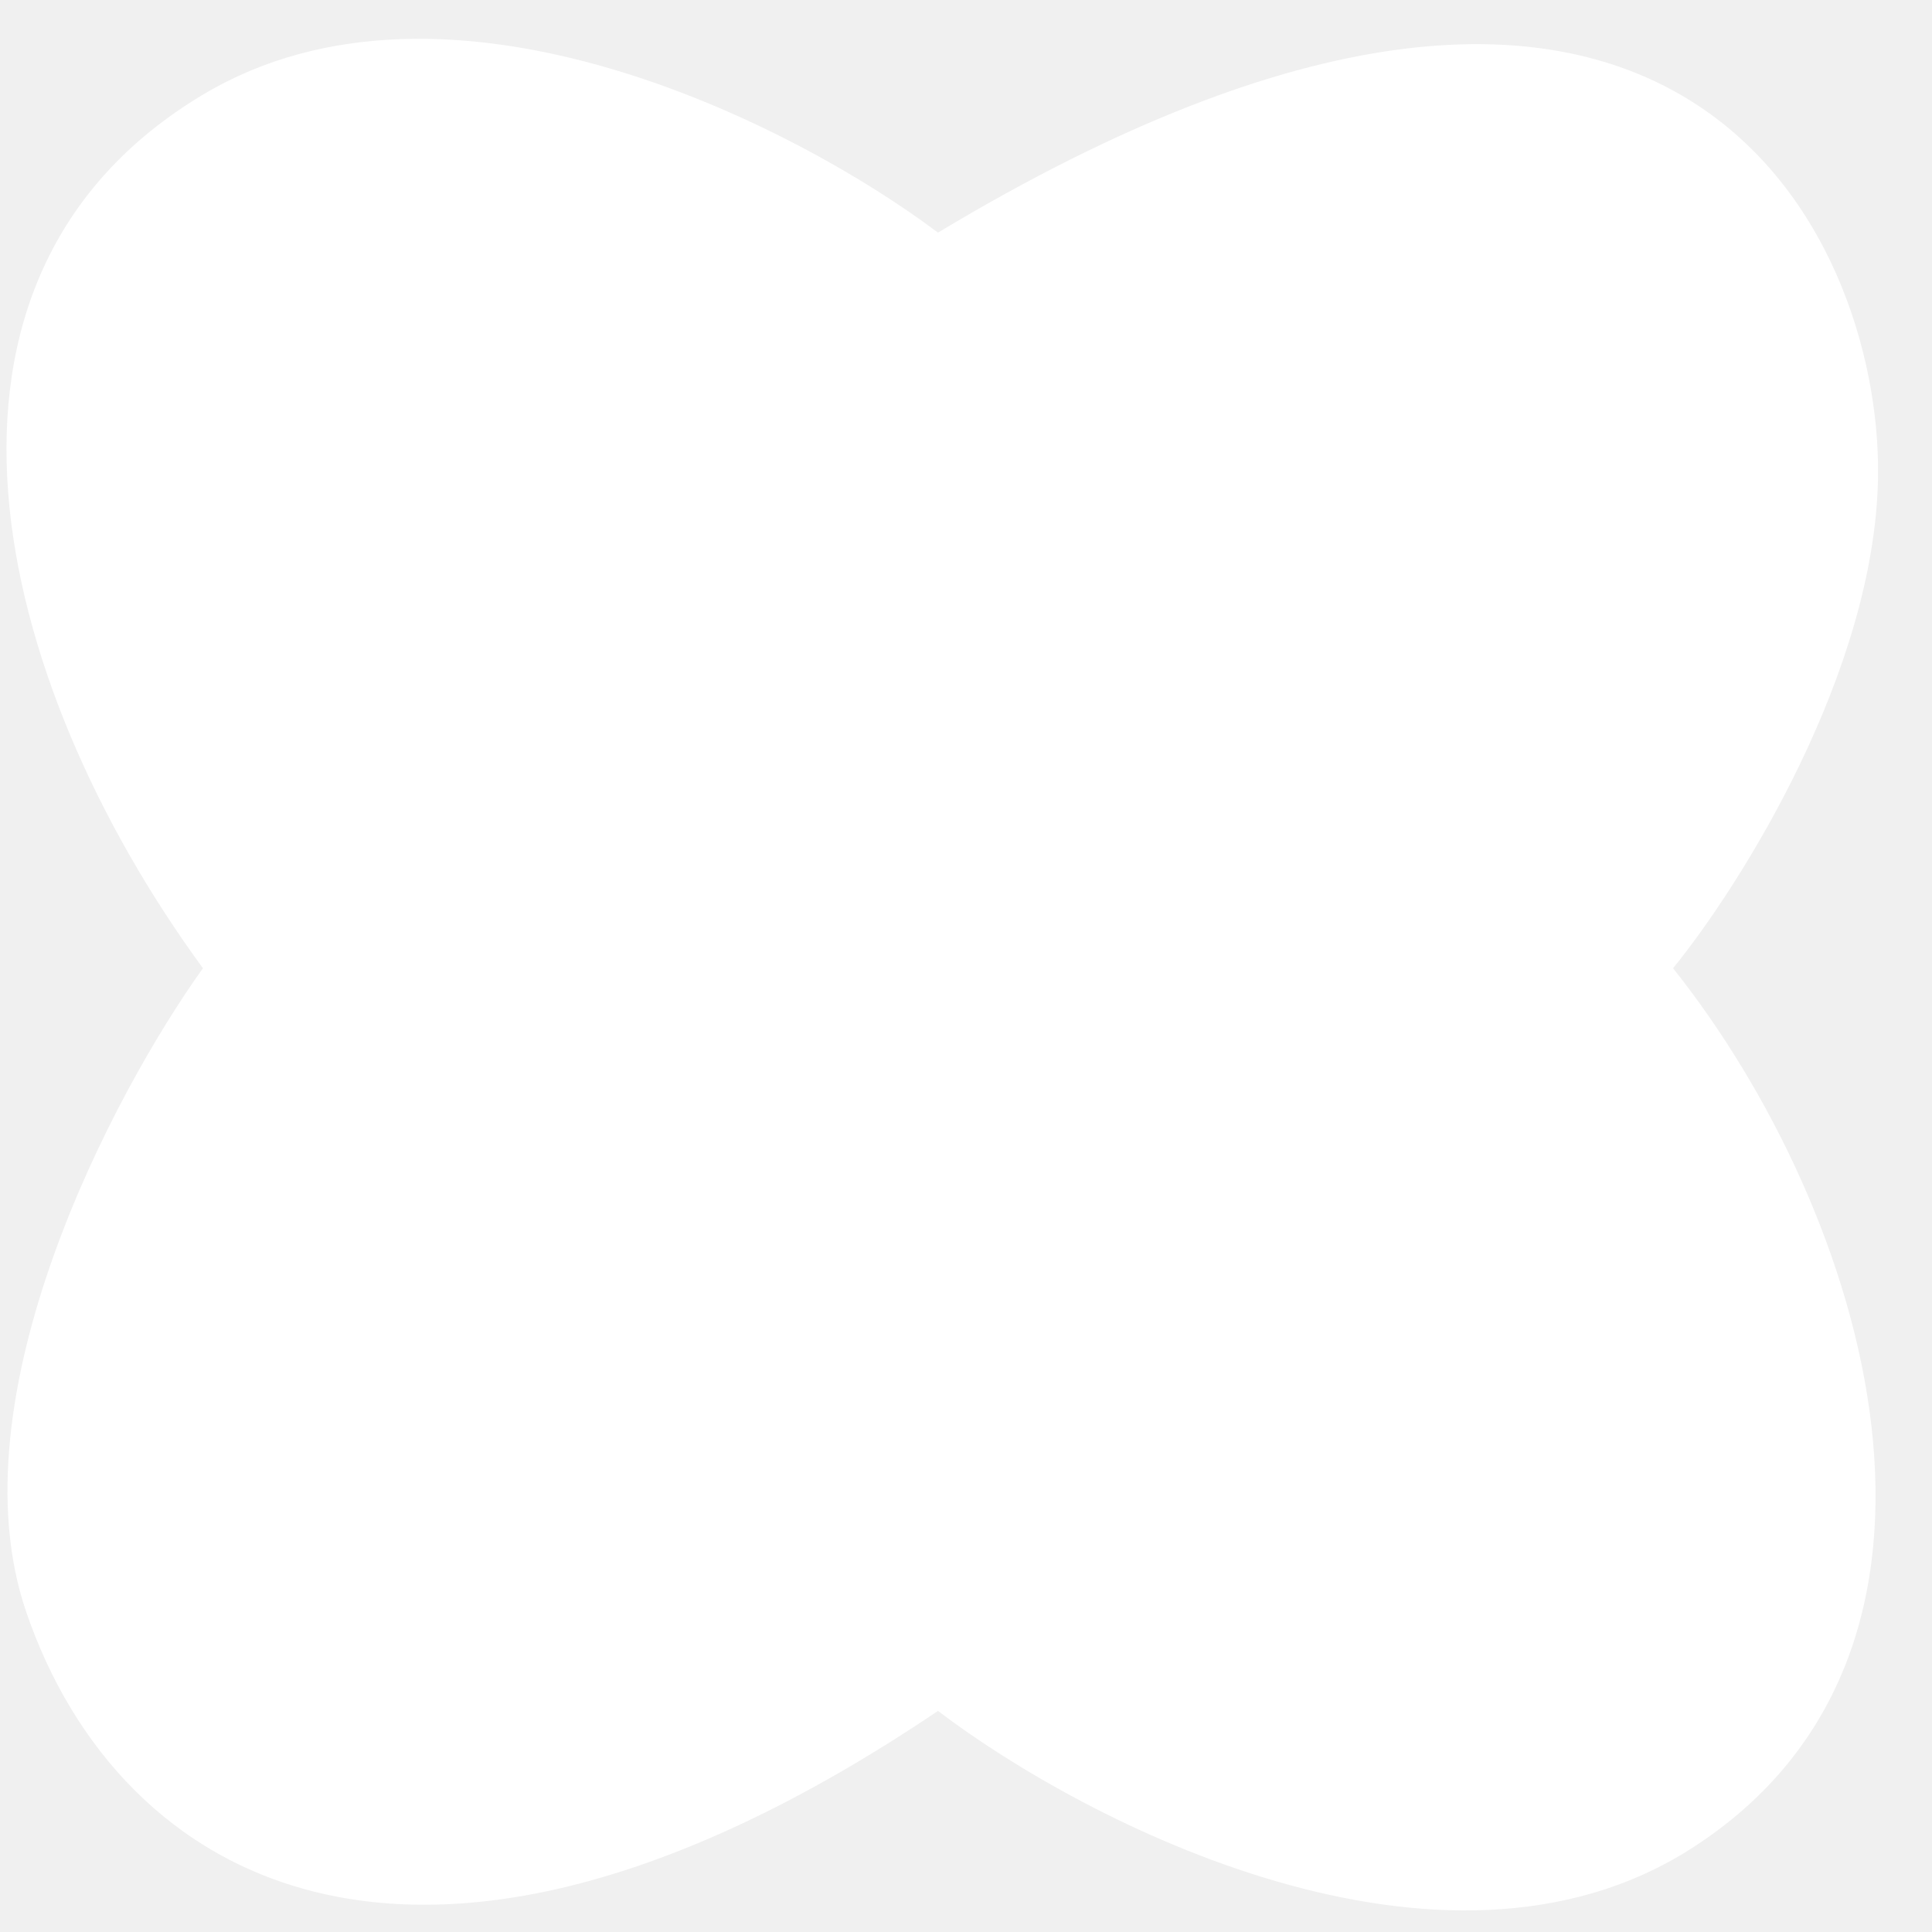
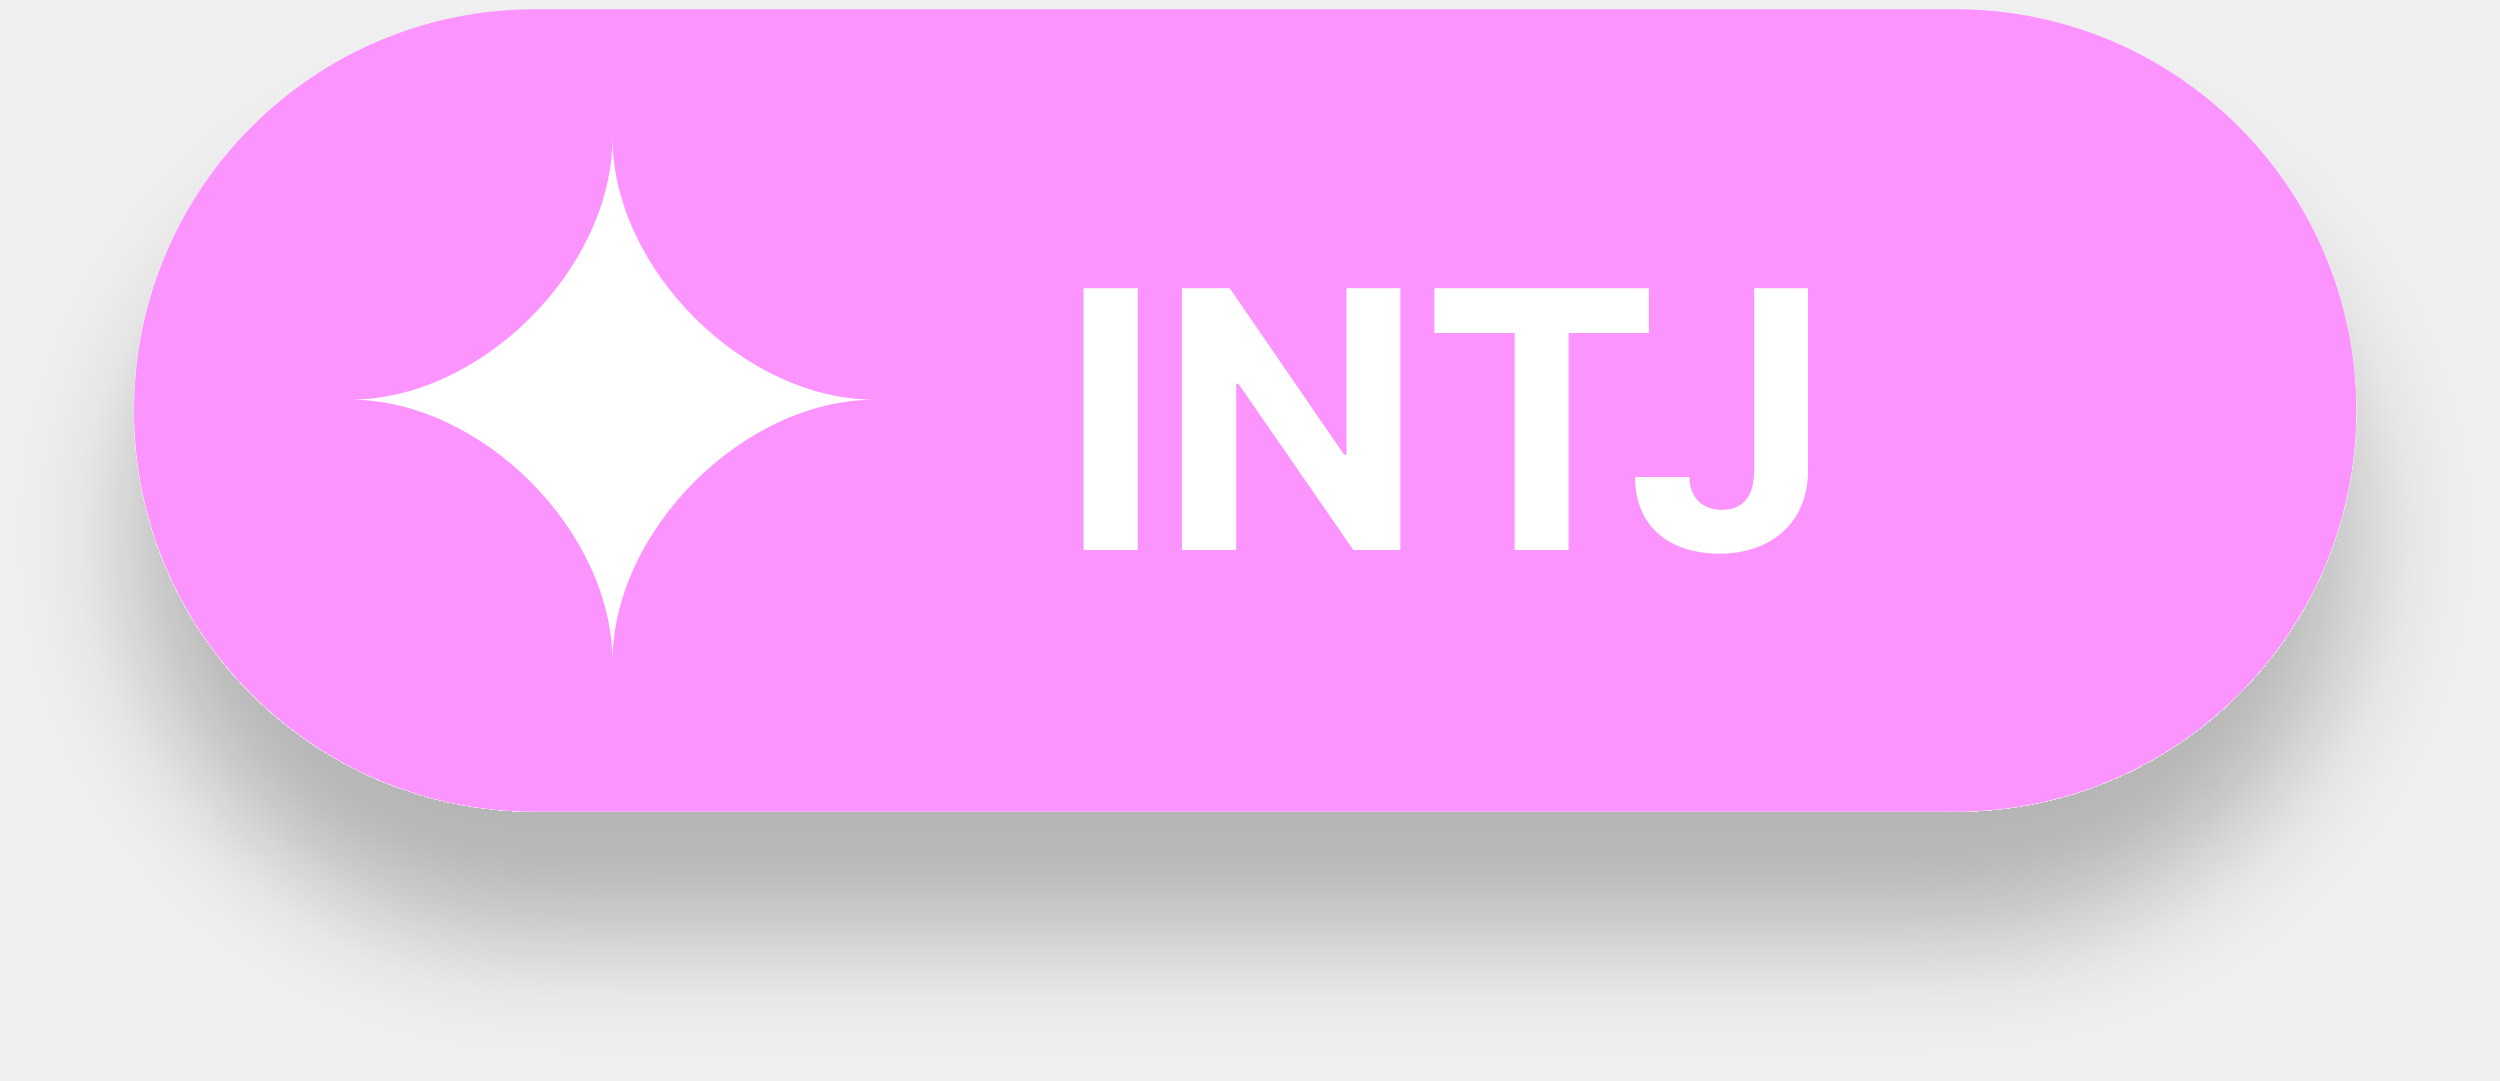
- <svg xmlns="http://www.w3.org/2000/svg" width="32" height="32" viewBox="0 0 32 32" fill="none">
-   <path d="M3.361 1.568C7.435 -0.868 13.175 2.076 15.536 3.853C27.711 -3.469 31.165 3.853 31.106 7.895C31.06 11.128 28.824 14.67 27.711 16.037C30.931 20.079 33.155 27.342 28.004 30.623C23.883 33.247 17.975 30.193 15.536 28.338C6.931 34.137 1.956 31.15 0.434 26.698C-0.784 23.137 1.878 18.107 3.361 16.037C-0.151 11.234 -1.732 4.614 3.361 1.568Z" fill="white" />
+ <svg xmlns="http://www.w3.org/2000/svg" width="81" height="35" viewBox="0 0 81 35" fill="none">
+   <g filter="url(#filter0_d_2475_1209)">
+     <path d="M4.344 13.299C4.344 6.119 10.164 0.299 17.344 0.299H63.344C70.523 0.299 76.344 6.119 76.344 13.299C76.344 20.479 70.523 26.299 63.344 26.299H17.344C10.164 26.299 4.344 20.479 4.344 13.299Z" fill="#FC94FF" />
+   </g>
+   <path d="M36.865 9.337H35.107V17.821H36.865V9.337ZM45.373 9.337H43.627V14.727H43.545L39.842 9.337H38.295V17.821H40.053V12.431H40.123L43.85 17.821H45.373V9.337ZM46.475 10.79H49.076V17.821H50.822V10.79H53.424V9.337H46.475V10.79ZM56.834 9.337V15.255C56.834 16.087 56.465 16.52 55.791 16.52C55.158 16.52 54.748 16.128 54.736 15.454H52.978C52.973 17.13 54.174 17.939 55.709 17.939C57.414 17.939 58.58 16.901 58.58 15.255V9.337H56.834Z" fill="white" />
+   <path d="M19.844 4.449C19.844 8.697 15.591 12.949 11.344 12.949C15.591 12.949 19.844 17.202 19.844 21.449C19.844 17.202 24.097 12.95 28.344 12.95C24.096 12.949 19.844 8.697 19.844 4.449Z" fill="white" />
+   <defs>
+     <filter id="filter0_d_2475_1209" x="0.344" y="0.299" width="80" height="34" filterUnits="userSpaceOnUse" color-interpolation-filters="sRGB">
+       <feFlood flood-opacity="0" result="BackgroundImageFix" />
+       <feColorMatrix in="SourceAlpha" type="matrix" values="0 0 0 0 0 0 0 0 0 0 0 0 0 0 0 0 0 0 127 0" result="hardAlpha" />
+       <feOffset dy="4" />
+       <feGaussianBlur stdDeviation="2" />
+       <feComposite in2="hardAlpha" operator="out" />
+       <feColorMatrix type="matrix" values="0 0 0 0 0 0 0 0 0 0 0 0 0 0 0 0 0 0 0.25 0" />
+       <feBlend mode="normal" in2="BackgroundImageFix" result="effect1_dropShadow_2475_1209" />
+       <feBlend mode="normal" in="SourceGraphic" in2="effect1_dropShadow_2475_1209" result="shape" />
+     </filter>
+   </defs>
</svg>
